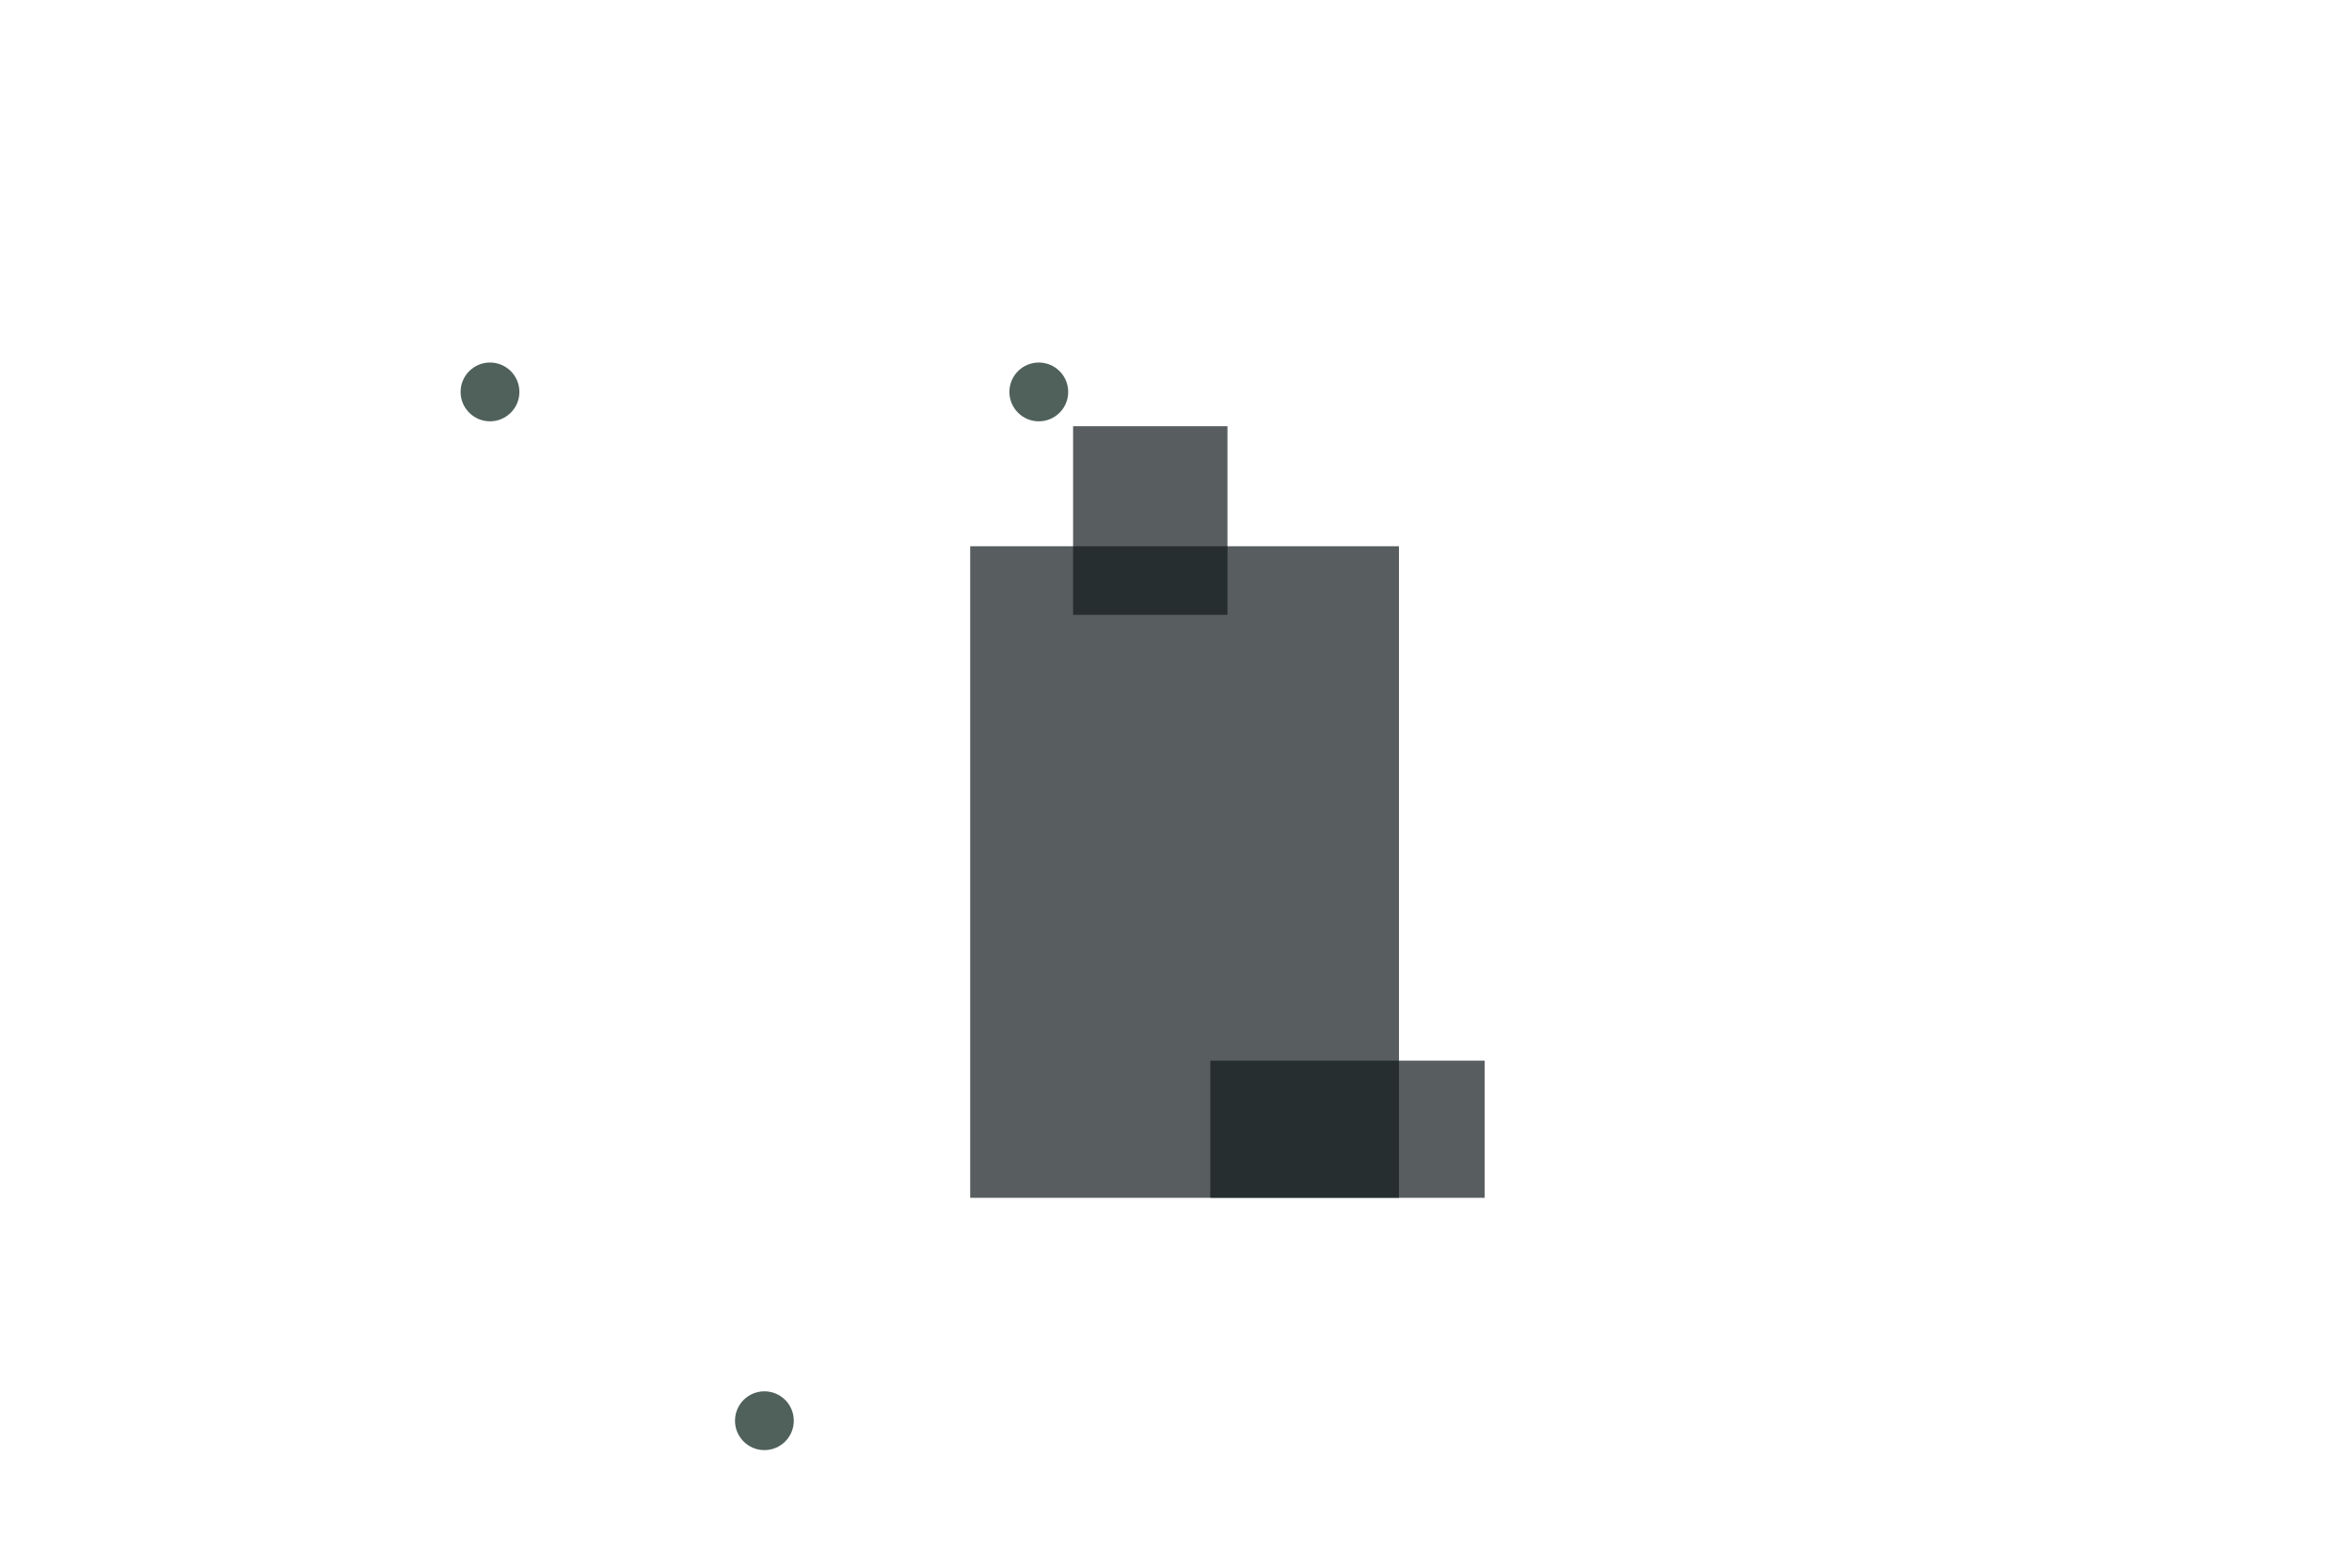
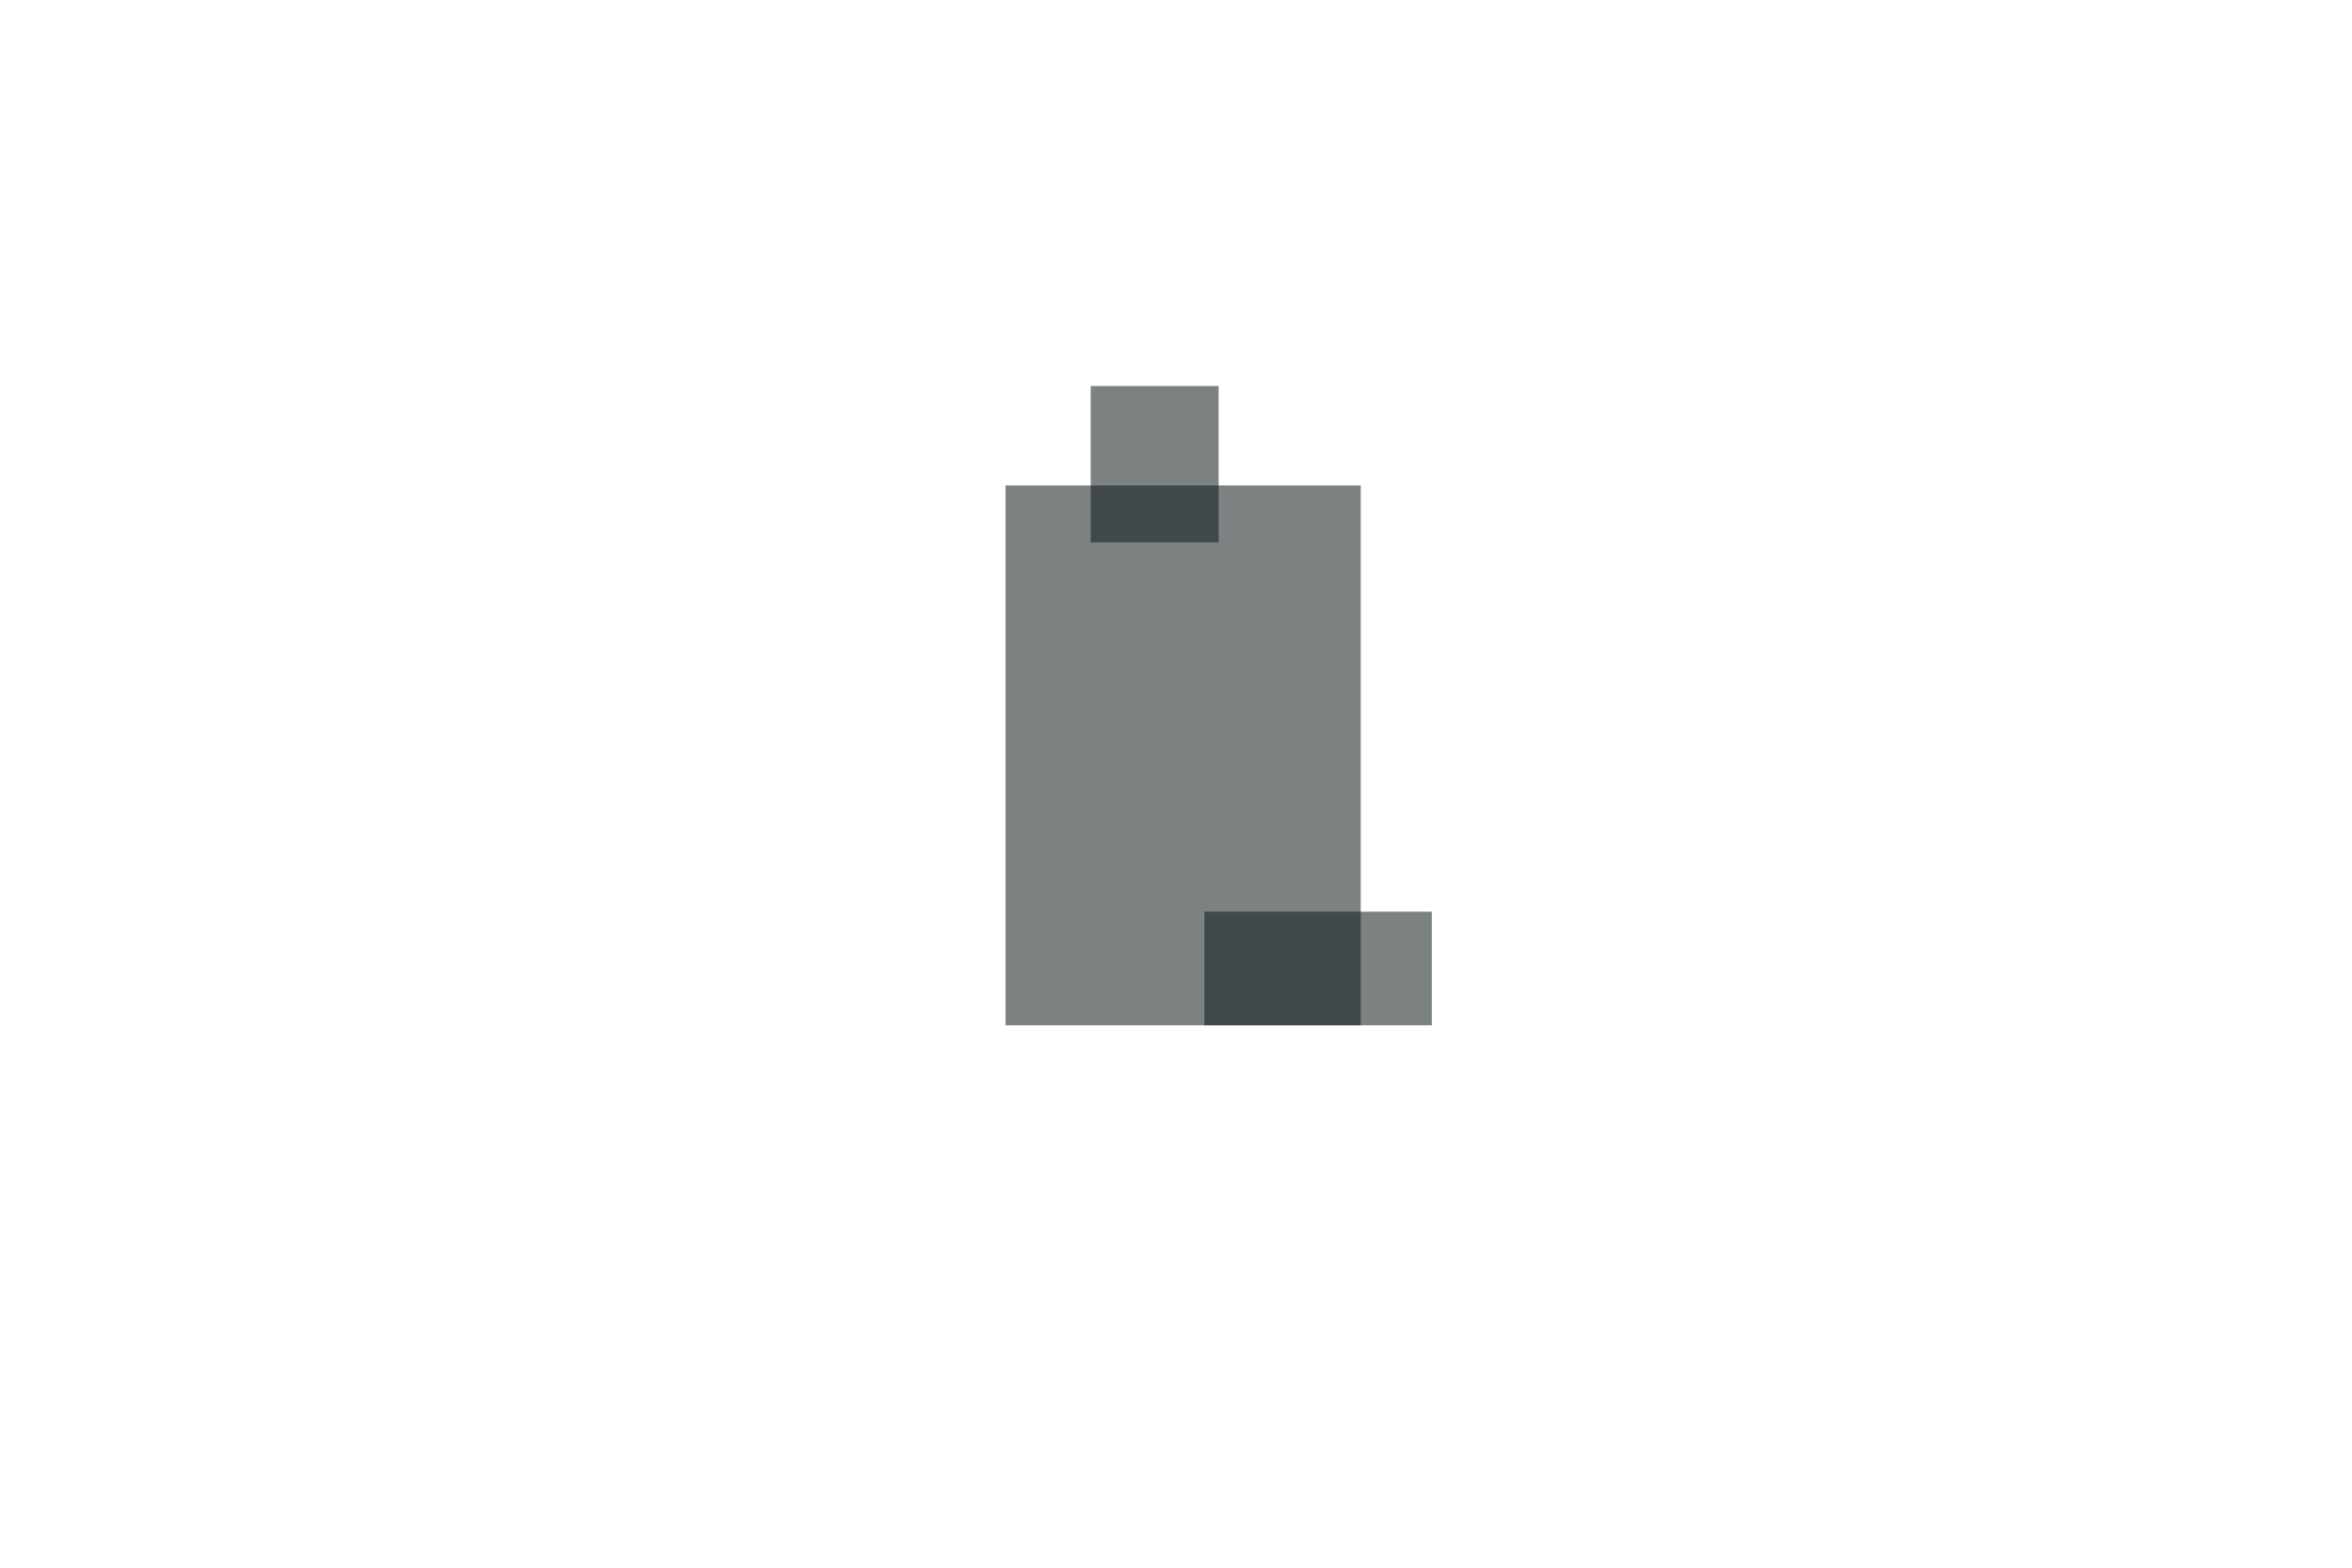
<svg xmlns="http://www.w3.org/2000/svg" width="960" height="640" viewBox="0 0 960 640">
-   <polygon points="396.0,223.0 571.0,223.0 571.0,489.0 396.0,489.0" fill="#11191b" opacity=".7" />
-   <polygon points="438.0,174.0 501.0,174.0 501.0,251.0 438.0,251.0" fill="#11191b" opacity=".7" />
-   <polygon points="494.0,433.0 606.0,433.0 606.0,489.0 494.0,489.0" fill="#11191b" opacity=".7" />
-   <circle cx="200" cy="160" r="12" fill="#233a31" opacity=".8" />
-   <circle cx="312" cy="580" r="12" fill="#233a31" opacity=".8" />
-   <circle cx="424" cy="160" r="12" fill="#233a31" opacity=".8" />
+   <polygon points="410.4,198.2 555.4,198.2 555.4,418.6 410.4,418.6" fill="#11191b" opacity=".55" />
+   <polygon points="445.2,157.6 497.4,157.6 497.4,221.4 445.2,221.4" fill="#11191b" opacity=".55" />
+   <polygon points="491.6,372.2 584.4,372.2 584.4,418.6 491.6,418.6" fill="#11191b" opacity=".55" />
</svg>
